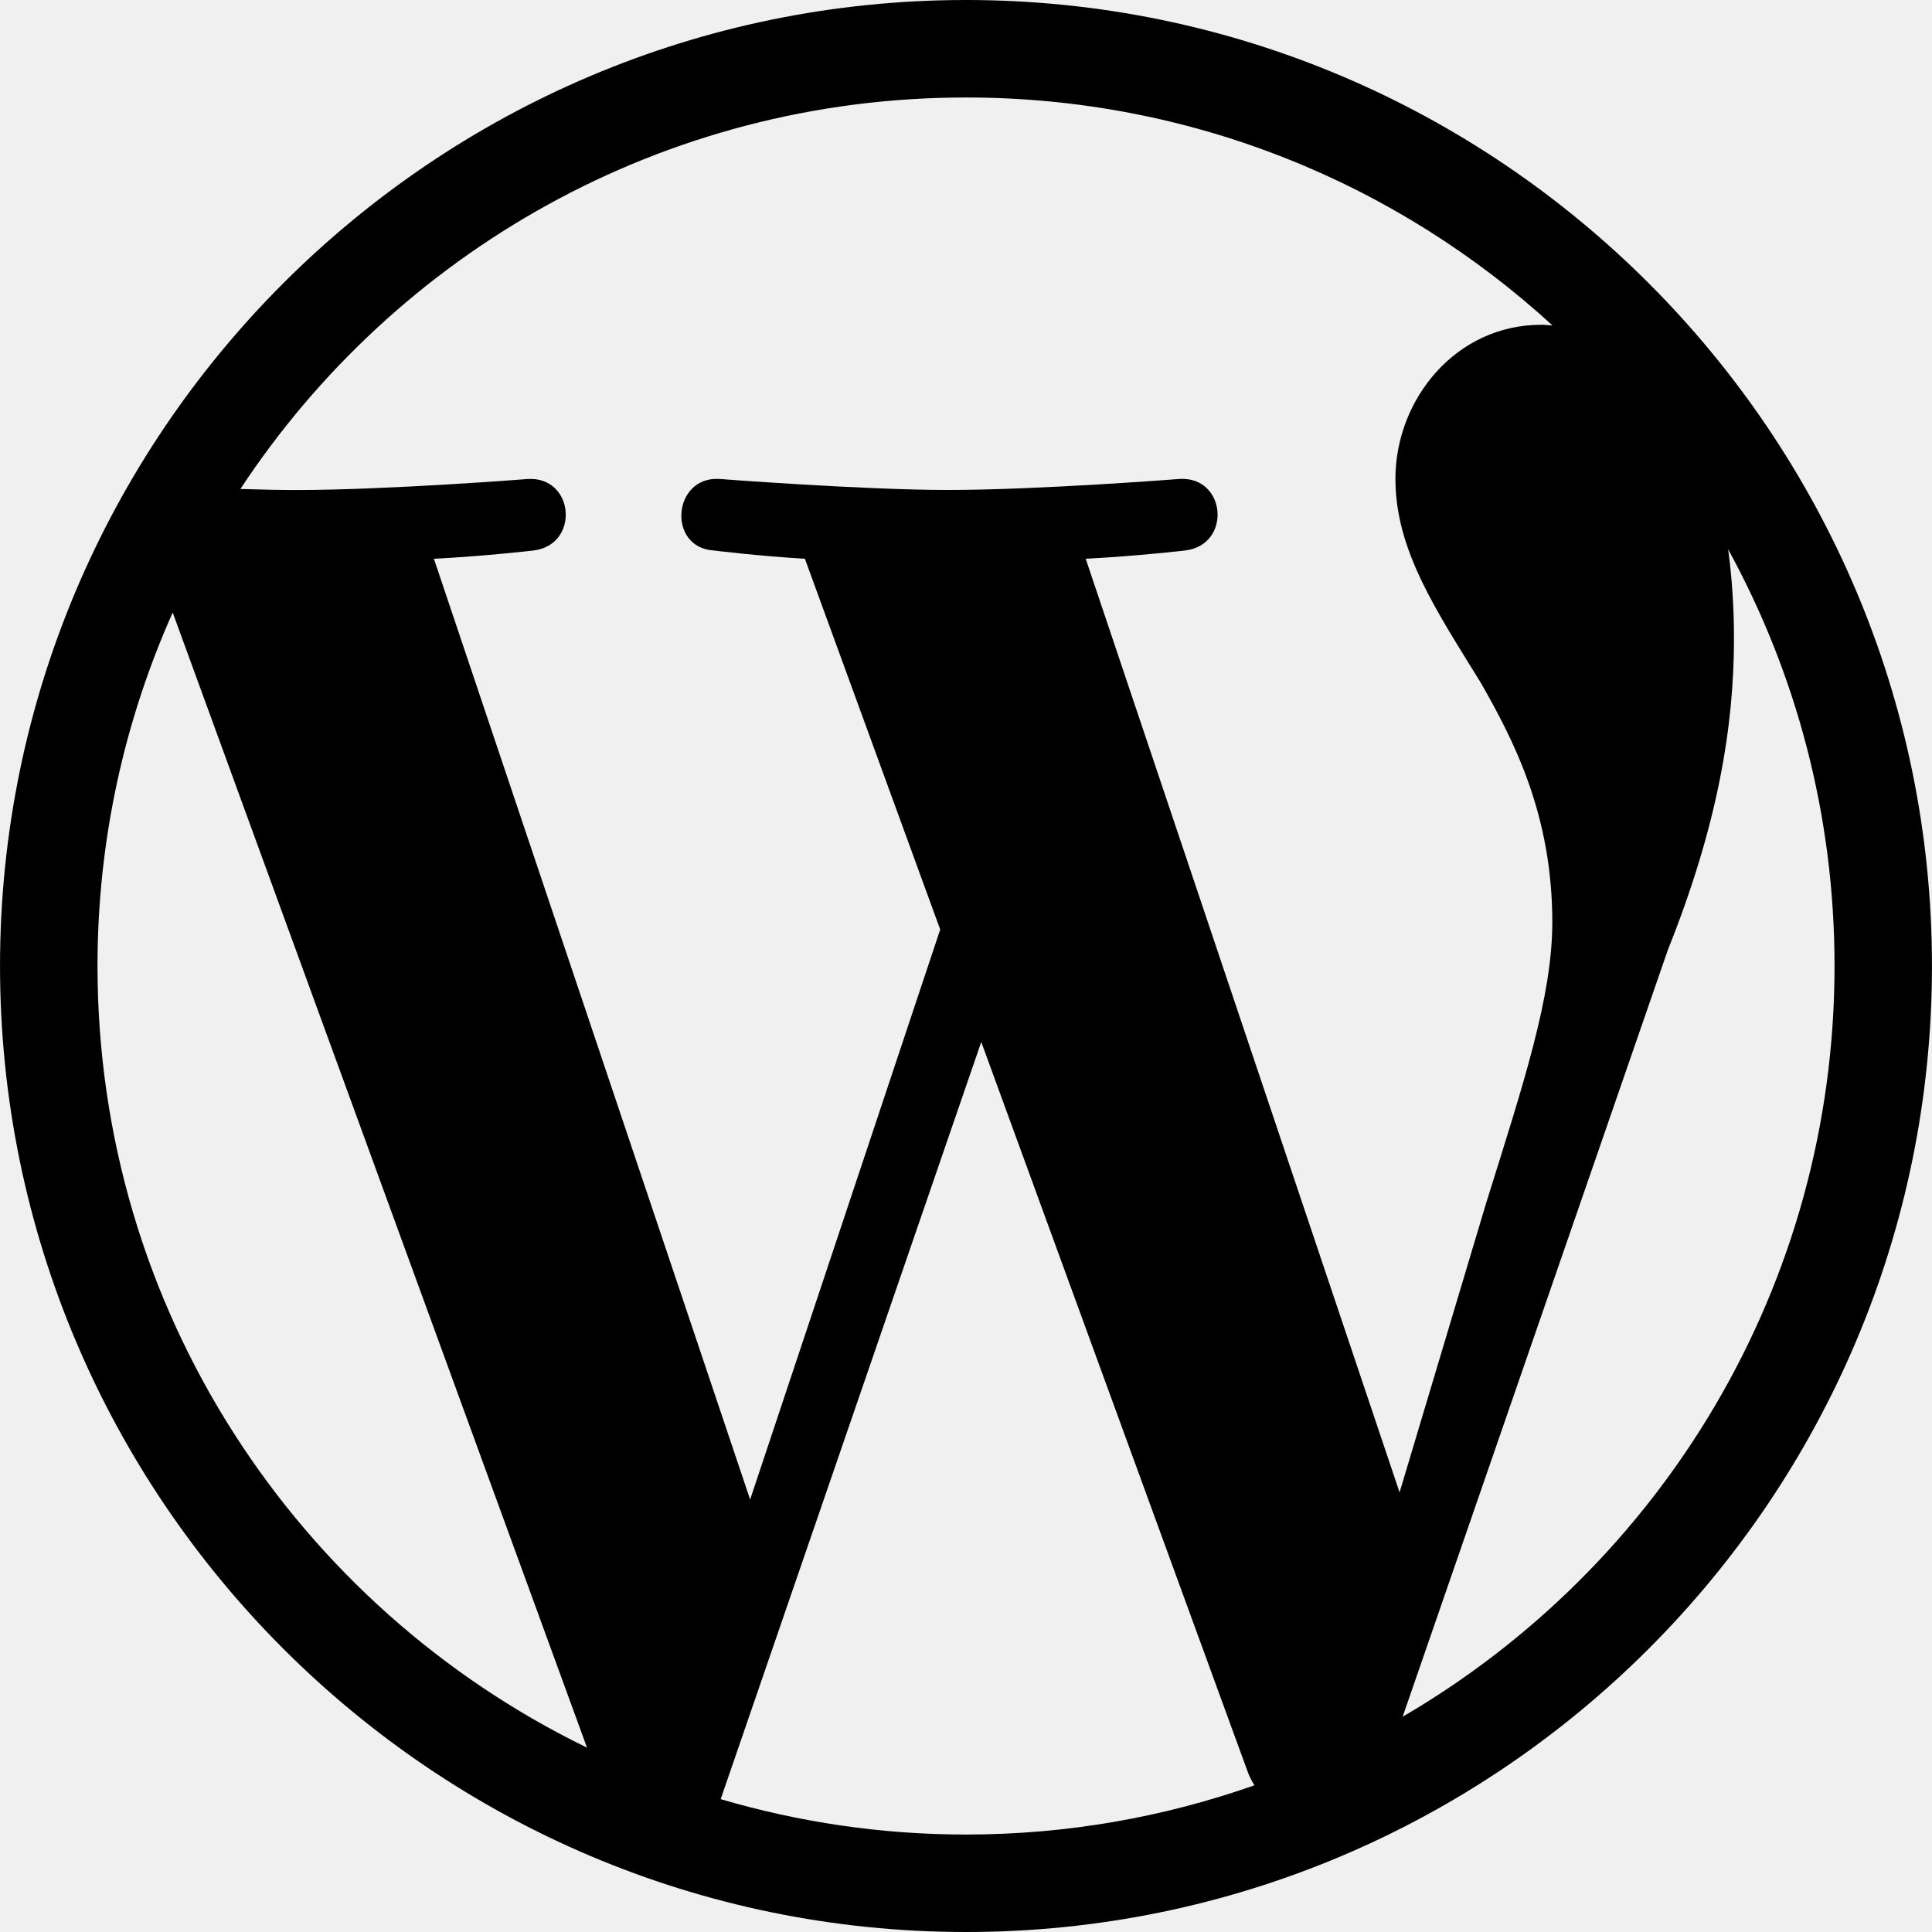
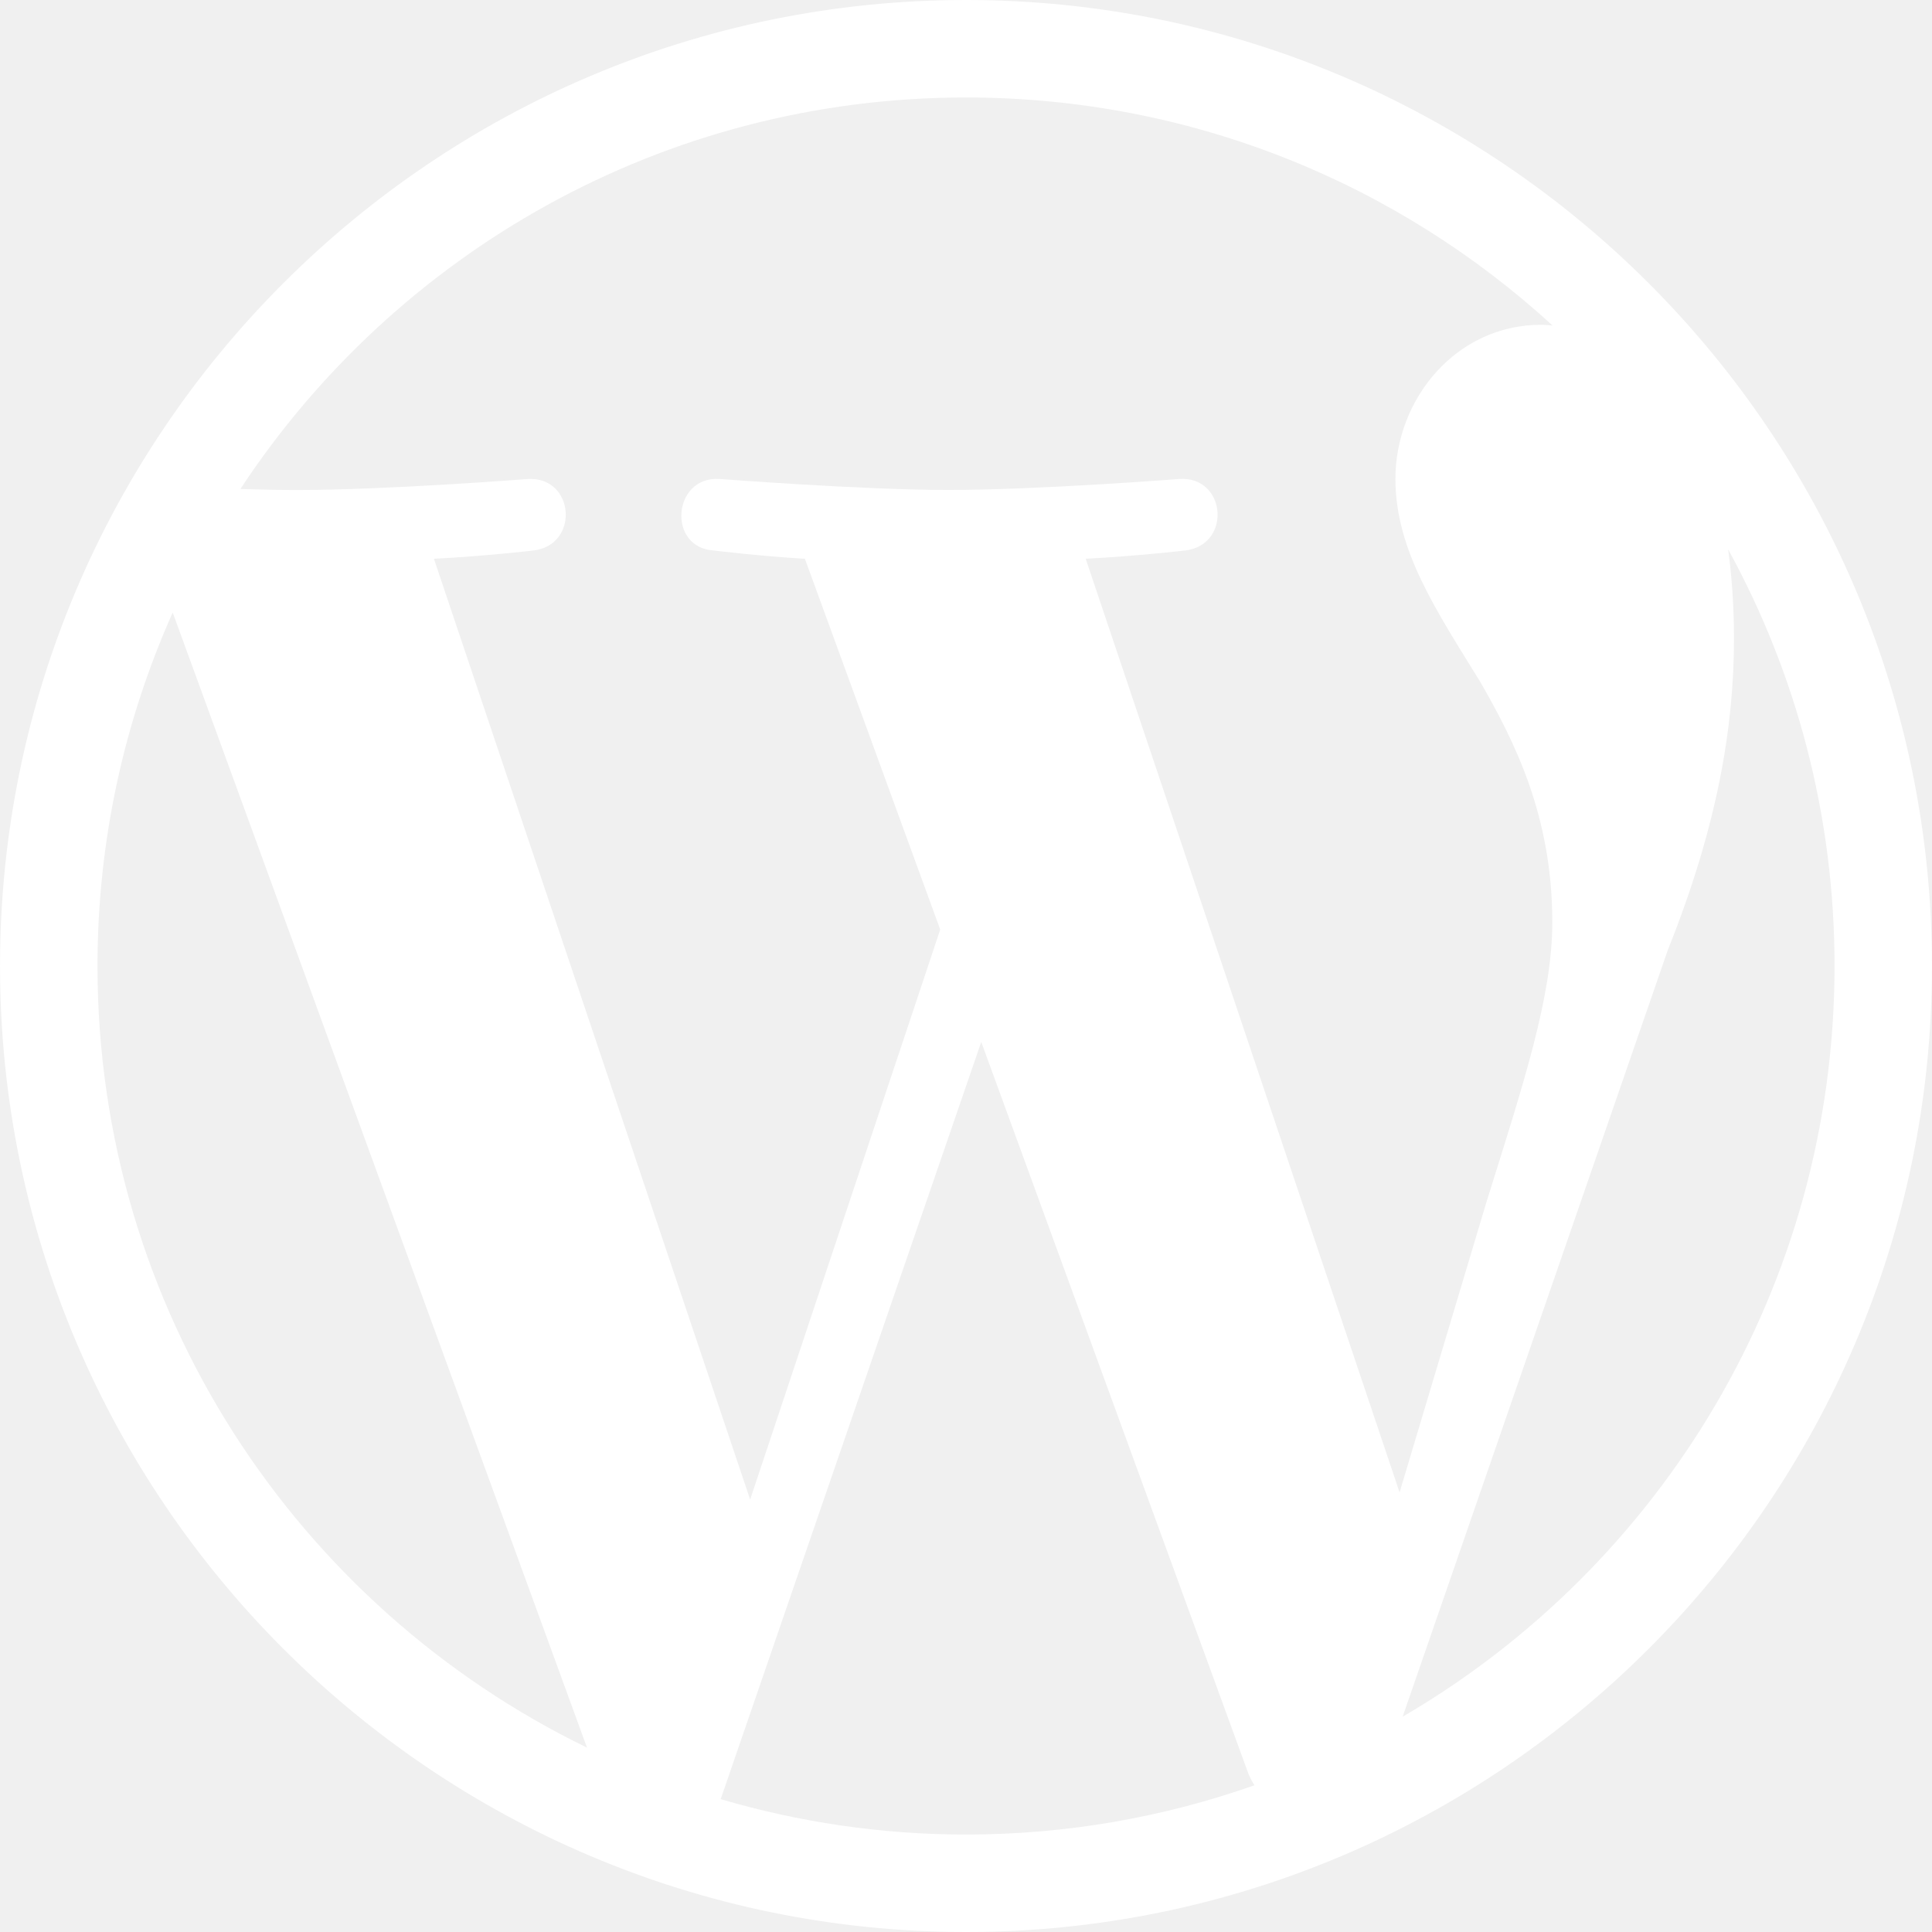
- <svg xmlns="http://www.w3.org/2000/svg" fill="#000000" version="1.1" id="Capa_1" width="800px" height="800px" viewBox="0 0 96.24 96.24" xml:space="preserve">
+ <svg xmlns="http://www.w3.org/2000/svg" fill="#FFFFFF" version="1.1" id="Capa_1" width="800px" height="800px" viewBox="0 0 96.24 96.24" xml:space="preserve">
  <g>
    <path d="M48.122,0C21.587,0,0.001,21.585,0.001,48.118c0,26.535,21.587,48.122,48.12,48.122c26.532,0,48.117-21.587,48.117-48.122   C96.239,21.586,74.654,0,48.122,0z M4.857,48.118c0-6.271,1.345-12.227,3.746-17.606l20.638,56.544   C14.81,80.042,4.857,65.243,4.857,48.118z M48.122,91.385c-4.247,0-8.346-0.623-12.222-1.763L48.88,51.903l13.301,36.433   c0.086,0.215,0.191,0.411,0.308,0.596C57.992,90.514,53.16,91.385,48.122,91.385z M54.083,27.834   c2.604-0.137,4.953-0.412,4.953-0.412c2.33-0.276,2.057-3.701-0.277-3.564c0,0-7.007,0.549-11.532,0.549   c-4.25,0-11.396-0.549-11.396-0.549c-2.332-0.137-2.604,3.427-0.273,3.564c0,0,2.208,0.275,4.537,0.412l6.74,18.469l-9.468,28.395   L21.615,27.835c2.608-0.136,4.952-0.412,4.952-0.412c2.33-0.275,2.055-3.702-0.278-3.562c0,0-7.004,0.549-11.53,0.549   c-0.813,0-1.77-0.021-2.784-0.052C19.709,12.611,33.008,4.856,48.122,4.856c11.265,0,21.519,4.306,29.215,11.357   c-0.187-0.01-0.368-0.035-0.562-0.035c-4.248,0-7.264,3.702-7.264,7.679c0,3.564,2.055,6.582,4.248,10.146   c1.647,2.882,3.567,6.585,3.567,11.932c0,3.704-1.422,8-3.293,13.986l-4.315,14.421L54.083,27.834z M69.871,85.516l13.215-38.208   c2.471-6.171,3.29-11.106,3.29-15.497c0-1.591-0.104-3.07-0.292-4.449c3.38,6.163,5.303,13.236,5.301,20.758   C91.384,64.08,82.732,78.016,69.871,85.516z" />
  </g>
</svg>
